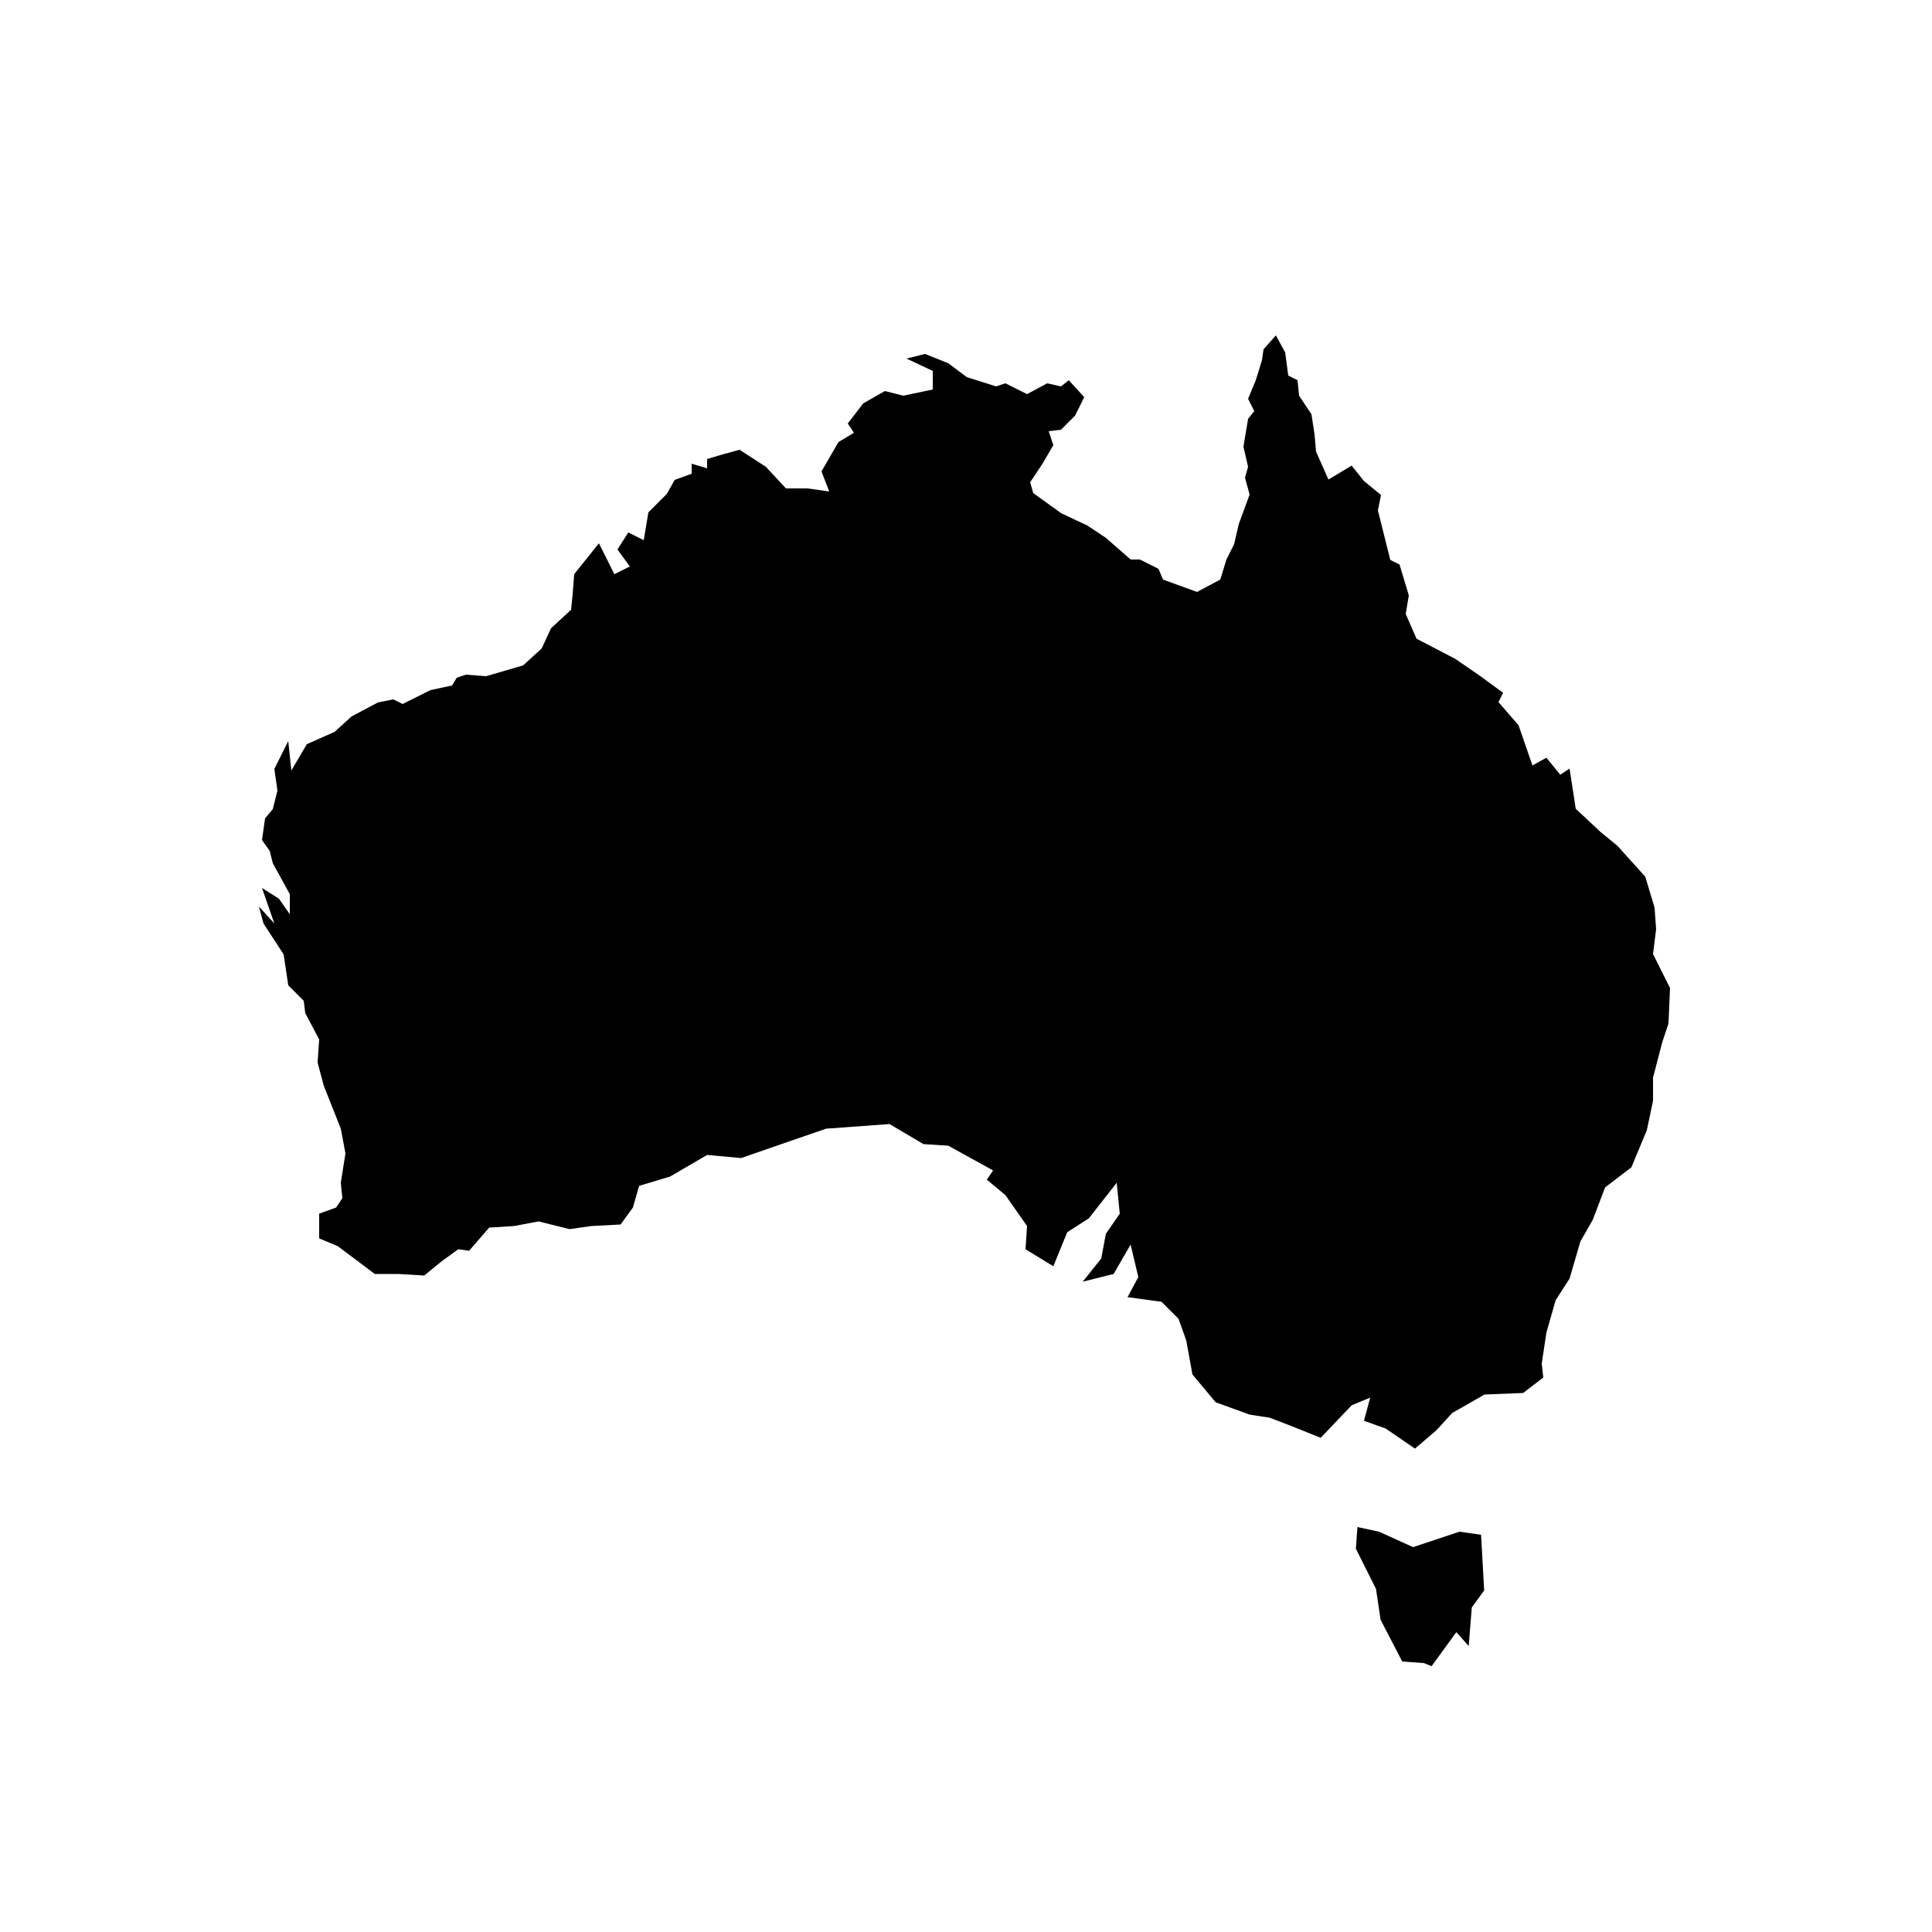
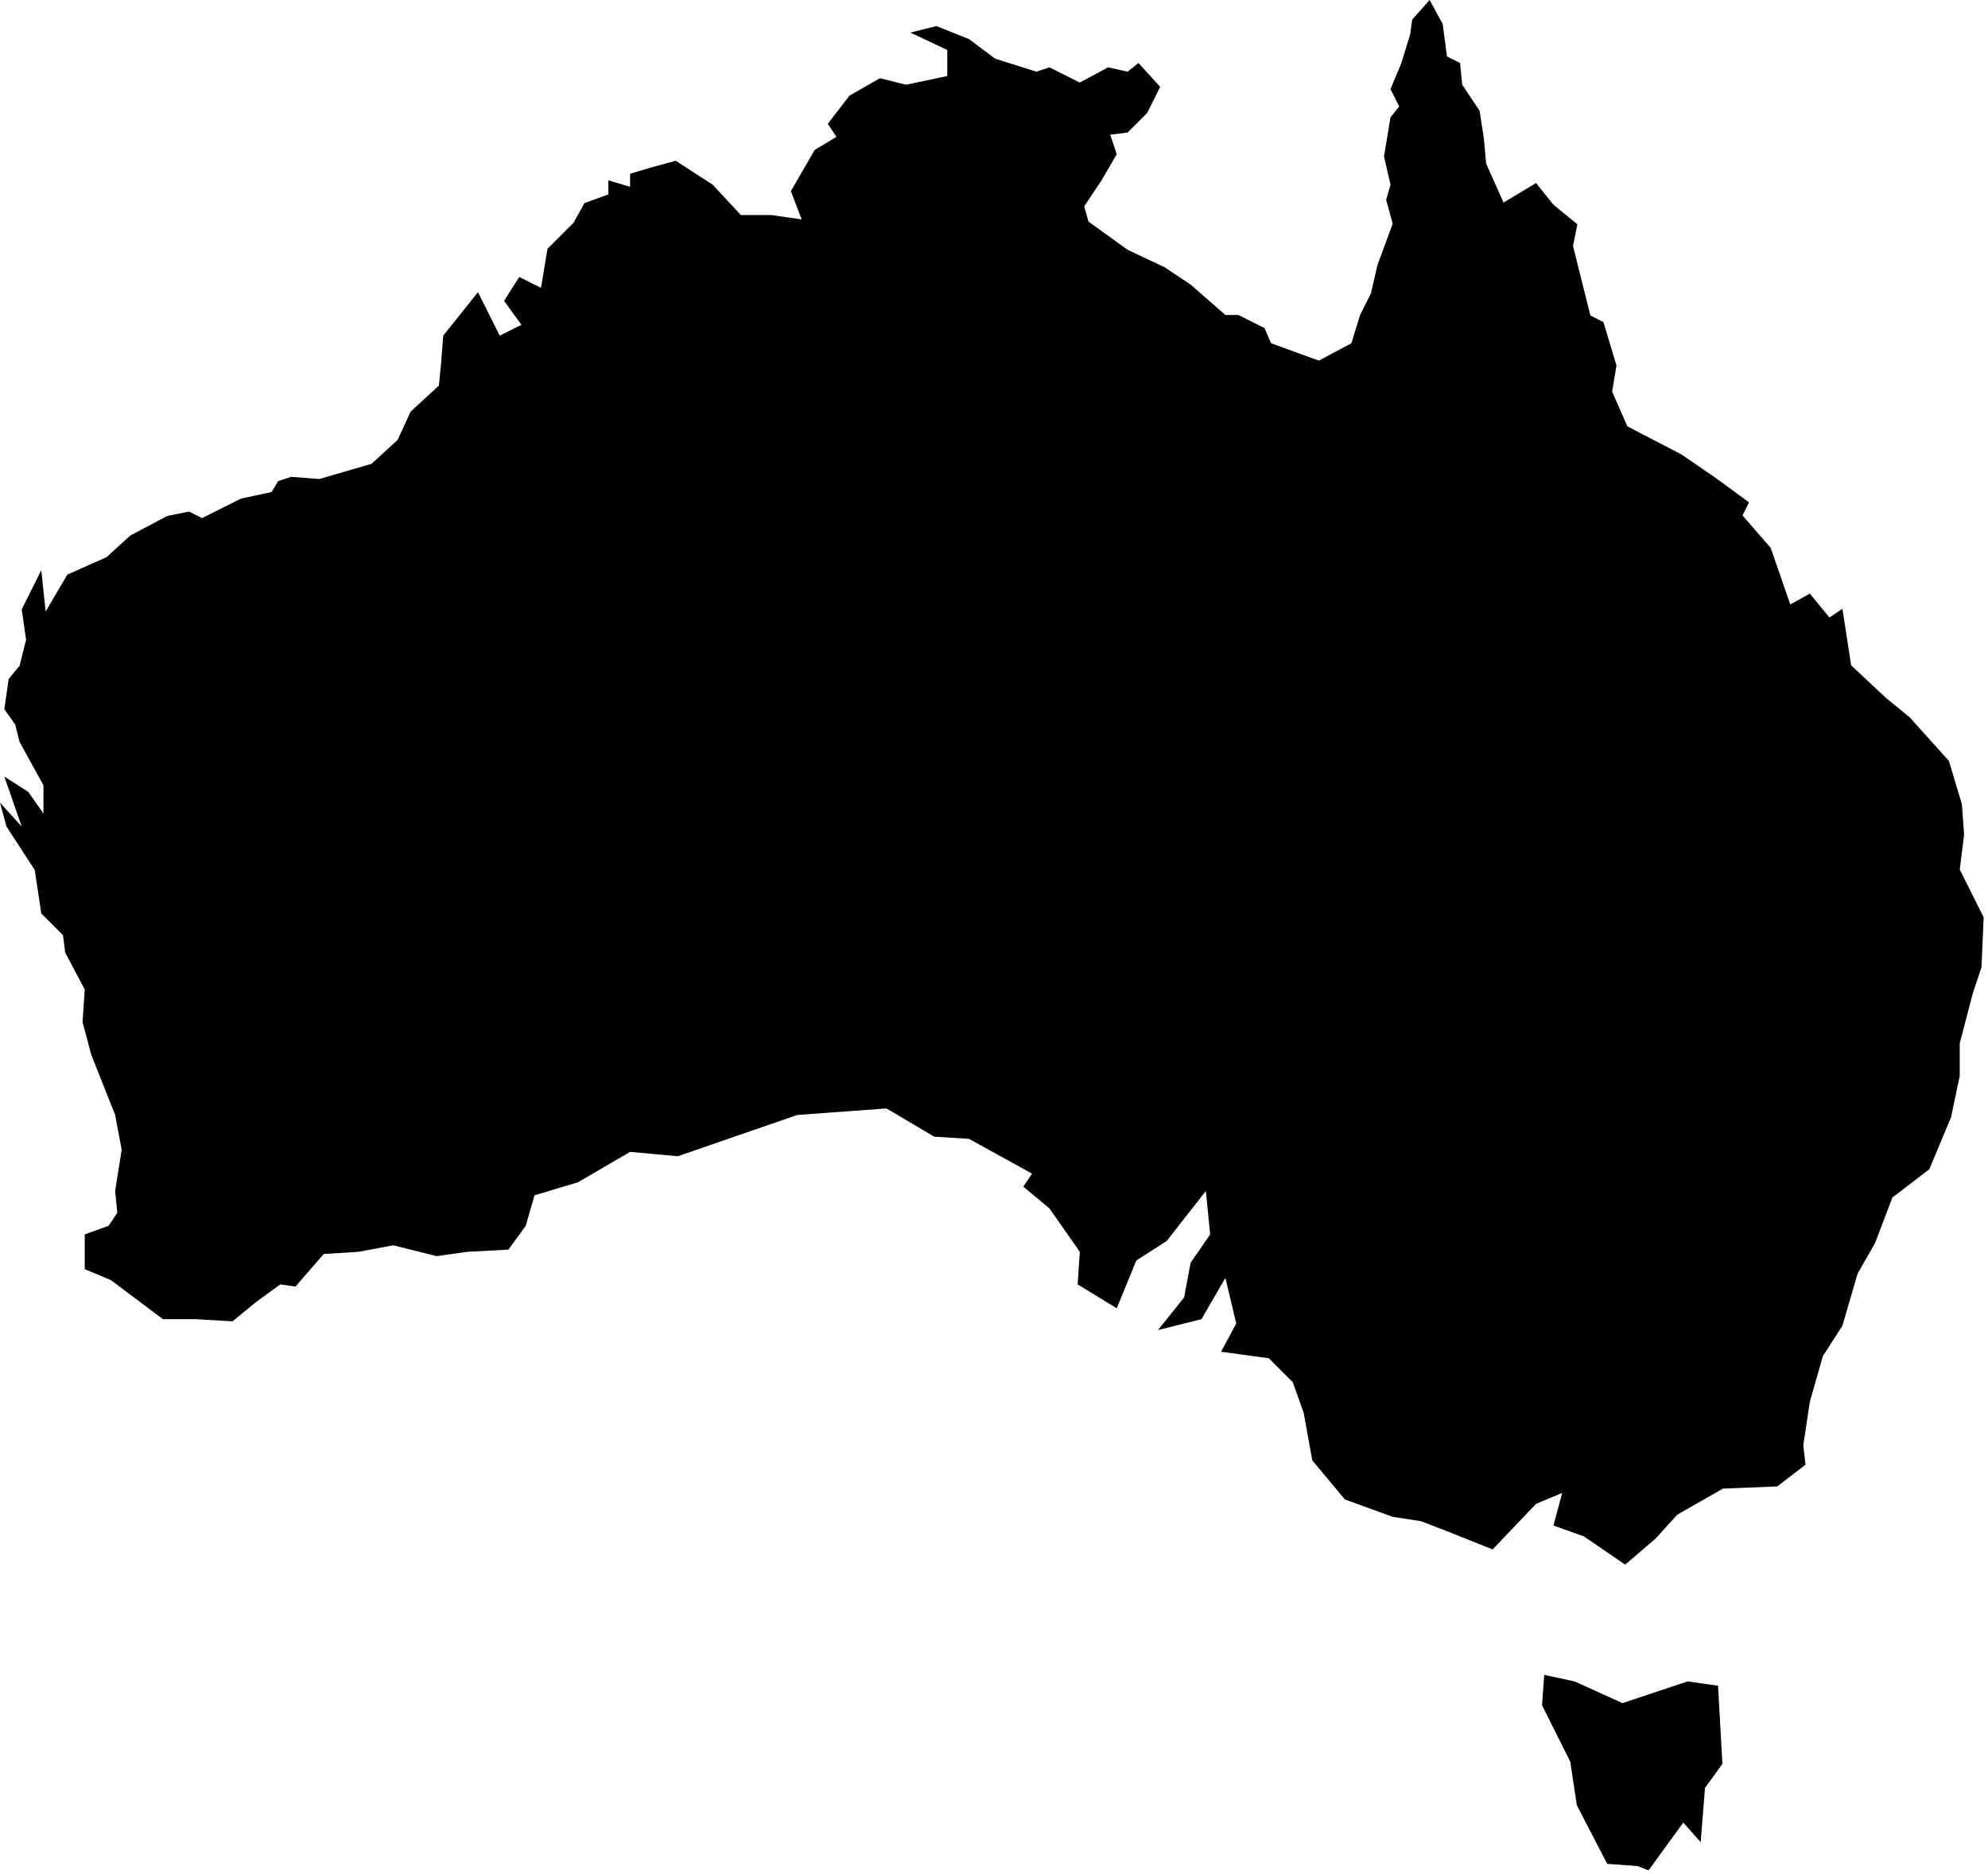
- <svg xmlns="http://www.w3.org/2000/svg" version="1.0" id="Ebene_1" x="0px" y="0px" viewBox="0 0 500 500" style="enable-background:new 0 0 500 500;" xml:space="preserve">
-   <style type="text/css">
- </style>
-   <path class="st0" d="M356.9,396.4l8.8,4l4.8-1.6l7.2-2.4l5.6,0.8l0.8,14.4l-3.2,4.4l-0.8,10l-3.2-3.6l-6.4,8.8l-2-0.8l-5.6-0.4  l-5.6-10.8l-1.2-8l-5.2-10.4l0.4-5.6L356.9,396.4z M340.6,116.9l3.2,7.2l6-3.6l3.2,4l4.4,3.6l-0.8,4l2,8l1.2,4.8l2.4,1.2l2.4,8  l-0.8,4.8l2.8,6.4l10,5.2l6.4,4.4l6,4.4l-1.2,2.4l5.2,6l3.6,10.4l3.6-2l3.6,4.4l2.4-1.6l1.6,10.4l6.4,6l4.4,3.6l7.2,8l2.4,8l0.4,5.6  l-0.8,6.4l4.4,8.8l-0.4,9.2l-1.6,4.8l-2.4,9.2v6l-1.6,7.6l-4,9.6l-6.8,5.2l-3.2,8.4l-3.2,5.6l-2.8,9.6l-3.6,5.6l-2.4,8.4l-1.2,8  l0.4,3.6l-5.2,4l-10,0.4l-8.4,4.8l-4,4.4l-5.6,4.8l-7.6-5.2l-5.6-2l1.6-6l-4.8,2l-8,8.4l-8-3.2l-5.2-2l-5.2-0.8l-8.8-3.2l-6-7.2  l-1.6-8.8l-2-5.6l-4.4-4.4l-8.8-1.2l2.8-5.2l-2-8.4l-4.4,7.6l-8,2l4.8-6l1.2-6.4l3.6-5.2l-0.8-8l-7.2,9.2l-5.6,3.6l-3.6,8.8  l-7.2-4.4l0.4-6l-5.6-8l-4.8-4l1.6-2.4l-11.6-6.4l-6.4-0.4l-8.8-5.2l-16.4,1.2l-11.6,4l-10.4,3.6l-8.8-0.8l-9.6,5.6l-8,2.4l-1.6,5.6  l-3.2,4.4l-7.6,0.4l-5.6,0.8l-8-2l-6.4,1.2l-6.4,0.4l-5.2,6l-2.8-0.4l-4.4,3.2l-4.4,3.6l-6.8-0.4h-6l-9.6-7.2l-4.8-2v-6.4l4.4-1.6  l1.6-2.4l-0.4-4l1.2-7.6l-1.2-6.4L83.8,281l-1.6-6l0.4-6l-3.6-6.8l-0.4-3.2l-4-4l-1.2-8l-5.2-8l-1.2-4.4l4,4.4l-3.2-9.2l4.4,2.8  l2.8,4v-5.2l-4.4-8l-0.8-3.2l-2-2.8l0.8-5.6l2-2.4l1.2-4.8l-0.8-5.6l3.6-7.2l0.8,7.6l4-6.8l7.2-3.2l4.4-4l6.8-3.6l4-0.8l2.4,1.2  l7.2-3.6l5.6-1.2l1.2-2l2.4-0.8l5.2,0.4l9.6-2.8l4.8-4.4l2.4-5.2l5.2-4.8l0.4-4l0.4-5.2l6.4-8l4,8l4-2l-3.2-4.4l2.8-4.4l4,2l1.2-7.2  l4.8-4.8l2-3.6l4.4-1.6V120l4,1.2v-2.4l4-1.2l4.4-1.2l6.8,4.4l5.2,5.6h5.6l5.6,0.8l-2-5.2l4.4-7.6l4-2.4l-1.6-2.4l4-5.2l5.6-3.2  l4.8,1.2l7.6-1.6v-4.8l-6.8-3.2l4.8-1.2l6,2.4l4.8,3.6l7.6,2.4l2.4-0.8l5.6,2.8l5.2-2.8l3.6,0.8l2-1.6l4,4.4l-2.4,4.8l-3.6,3.6  l-3.2,0.4l1.2,3.6l-2.8,4.8l-3.2,4.8l0.8,2.8l7.2,5.2l6.8,3.2l4.8,3.2l6.4,5.6h2.4l4.8,2.4l1.2,2.8l8.8,3.2l6-3.2l1.6-5.2l2-4  l1.2-5.2l2.8-7.6l-1.2-4.4l0.8-2.8l-1.2-5.2l1.2-7.2l1.6-2l-1.6-3.2l2-4.8l1.6-5.2l0.4-2.8l3.2-3.6l2.4,4.4l0.8,6l2.4,1.2l0.4,4  l3.2,4.8l0.8,5.2L340.6,116.9z" />
+ <svg xmlns="http://www.w3.org/2000/svg" width="100%" height="100%" viewBox="0 0 366 345" version="1.1">
+   <g transform="matrix(1,0,0,1,-67,-86.8)">
+     <path d="M356.9,396.4L365.7,400.4L370.5,398.8L377.7,396.4L383.3,397.2L384.1,411.6L380.9,416L380.1,426L376.9,422.4L370.5,431.2L368.5,430.4L362.9,430L357.3,419.2L356.1,411.2L350.9,400.8L351.3,395.2L356.9,396.4ZM340.6,116.9L343.8,124.1L349.8,120.5L353,124.5L357.4,128.1L356.6,132.1L359.8,144.9L362.2,146.1L364.6,154.1L363.8,158.9L366.6,165.3L376.6,170.5L383,174.9L389,179.3L387.8,181.7L393,187.7L396.6,198.1L400.2,196.1L403.8,200.5L406.2,198.9L407.8,209.3L414.2,215.3L418.6,218.9L425.8,226.9L428.2,234.9L428.6,240.5L427.8,246.9L432.2,255.7L431.8,264.9L430.2,269.7L427.8,278.9L427.8,284.9L426.2,292.5L422.2,302.1L415.4,307.3L412.2,315.7L409,321.3L406.2,330.9L402.6,336.5L400.2,344.9L399,352.9L399.4,356.5L394.2,360.5L384.2,360.9L375.8,365.7L371.8,370.1L366.2,374.9L358.6,369.7L353,367.7L354.6,361.7L349.8,363.7L341.8,372.1L333.8,368.9L328.6,366.9L323.4,366.1L314.6,362.9L308.6,355.7L307,346.9L305,341.3L300.6,336.9L291.8,335.7L294.6,330.5L292.6,322.1L288.2,329.7L280.2,331.7L285,325.7L286.2,319.3L289.8,314.1L289,306.1L281.8,315.3L276.2,318.9L272.6,327.7L265.4,323.3L265.8,317.3L260.2,309.3L255.4,305.3L257,302.9L245.4,296.5L239,296.1L230.2,290.9L213.8,292.1L202.2,296.1L191.8,299.7L183,298.9L173.4,304.5L165.4,306.9L163.8,312.5L160.6,316.9L153,317.3L147.4,318.1L139.4,316.1L133,317.3L126.6,317.7L121.4,323.7L118.6,323.3L114.2,326.5L109.8,330.1L103,329.7L97,329.7L87.4,322.5L82.6,320.5L82.6,314.1L87,312.5L88.6,310.1L88.2,306.1L89.4,298.5L88.2,292.1L83.8,281L82.2,275L82.6,269L79,262.2L78.6,259L74.6,255L73.4,247L68.2,239L67,234.6L71,239L67.8,229.8L72.2,232.6L75,236.6L75,231.4L70.6,223.4L69.8,220.2L67.8,217.4L68.6,211.8L70.6,209.4L71.8,204.6L71,199L74.6,191.8L75.4,199.4L79.4,192.6L86.6,189.4L91,185.4L97.8,181.8L101.8,181L104.2,182.2L111.4,178.6L117,177.4L118.2,175.4L120.6,174.6L125.8,175L135.4,172.2L140.2,167.8L142.6,162.6L147.8,157.8L148.2,153.8L148.6,148.6L155,140.6L159,148.6L163,146.6L159.8,142.2L162.6,137.8L166.6,139.8L167.8,132.6L172.6,127.8L174.6,124.2L179,122.6L179,120L183,121.2L183,118.8L187,117.6L191.4,116.4L198.2,120.8L203.4,126.4L209,126.4L214.6,127.2L212.6,122L217,114.4L221,112L219.4,109.6L223.4,104.4L229,101.2L233.8,102.4L241.4,100.8L241.4,96L234.6,92.8L239.4,91.6L245.4,94L250.2,97.6L257.8,100L260.2,99.2L265.8,102L271,99.2L274.6,100L276.6,98.4L280.6,102.8L278.2,107.6L274.6,111.2L271.4,111.6L272.6,115.2L269.8,120L266.6,124.8L267.4,127.6L274.6,132.8L281.4,136L286.2,139.2L292.6,144.8L295,144.8L299.8,147.2L301,150L309.8,153.2L315.8,150L317.4,144.8L319.4,140.8L320.6,135.6L323.4,128L322.2,123.6L323,120.8L321.8,115.6L323,108.4L324.6,106.4L323,103.2L325,98.4L326.6,93.2L327,90.4L330.2,86.8L332.6,91.2L333.4,97.2L335.8,98.4L336.2,102.4L339.4,107.2L340.2,112.4L340.6,116.9Z" style="fill-rule:nonzero;" />
+   </g>
</svg>
